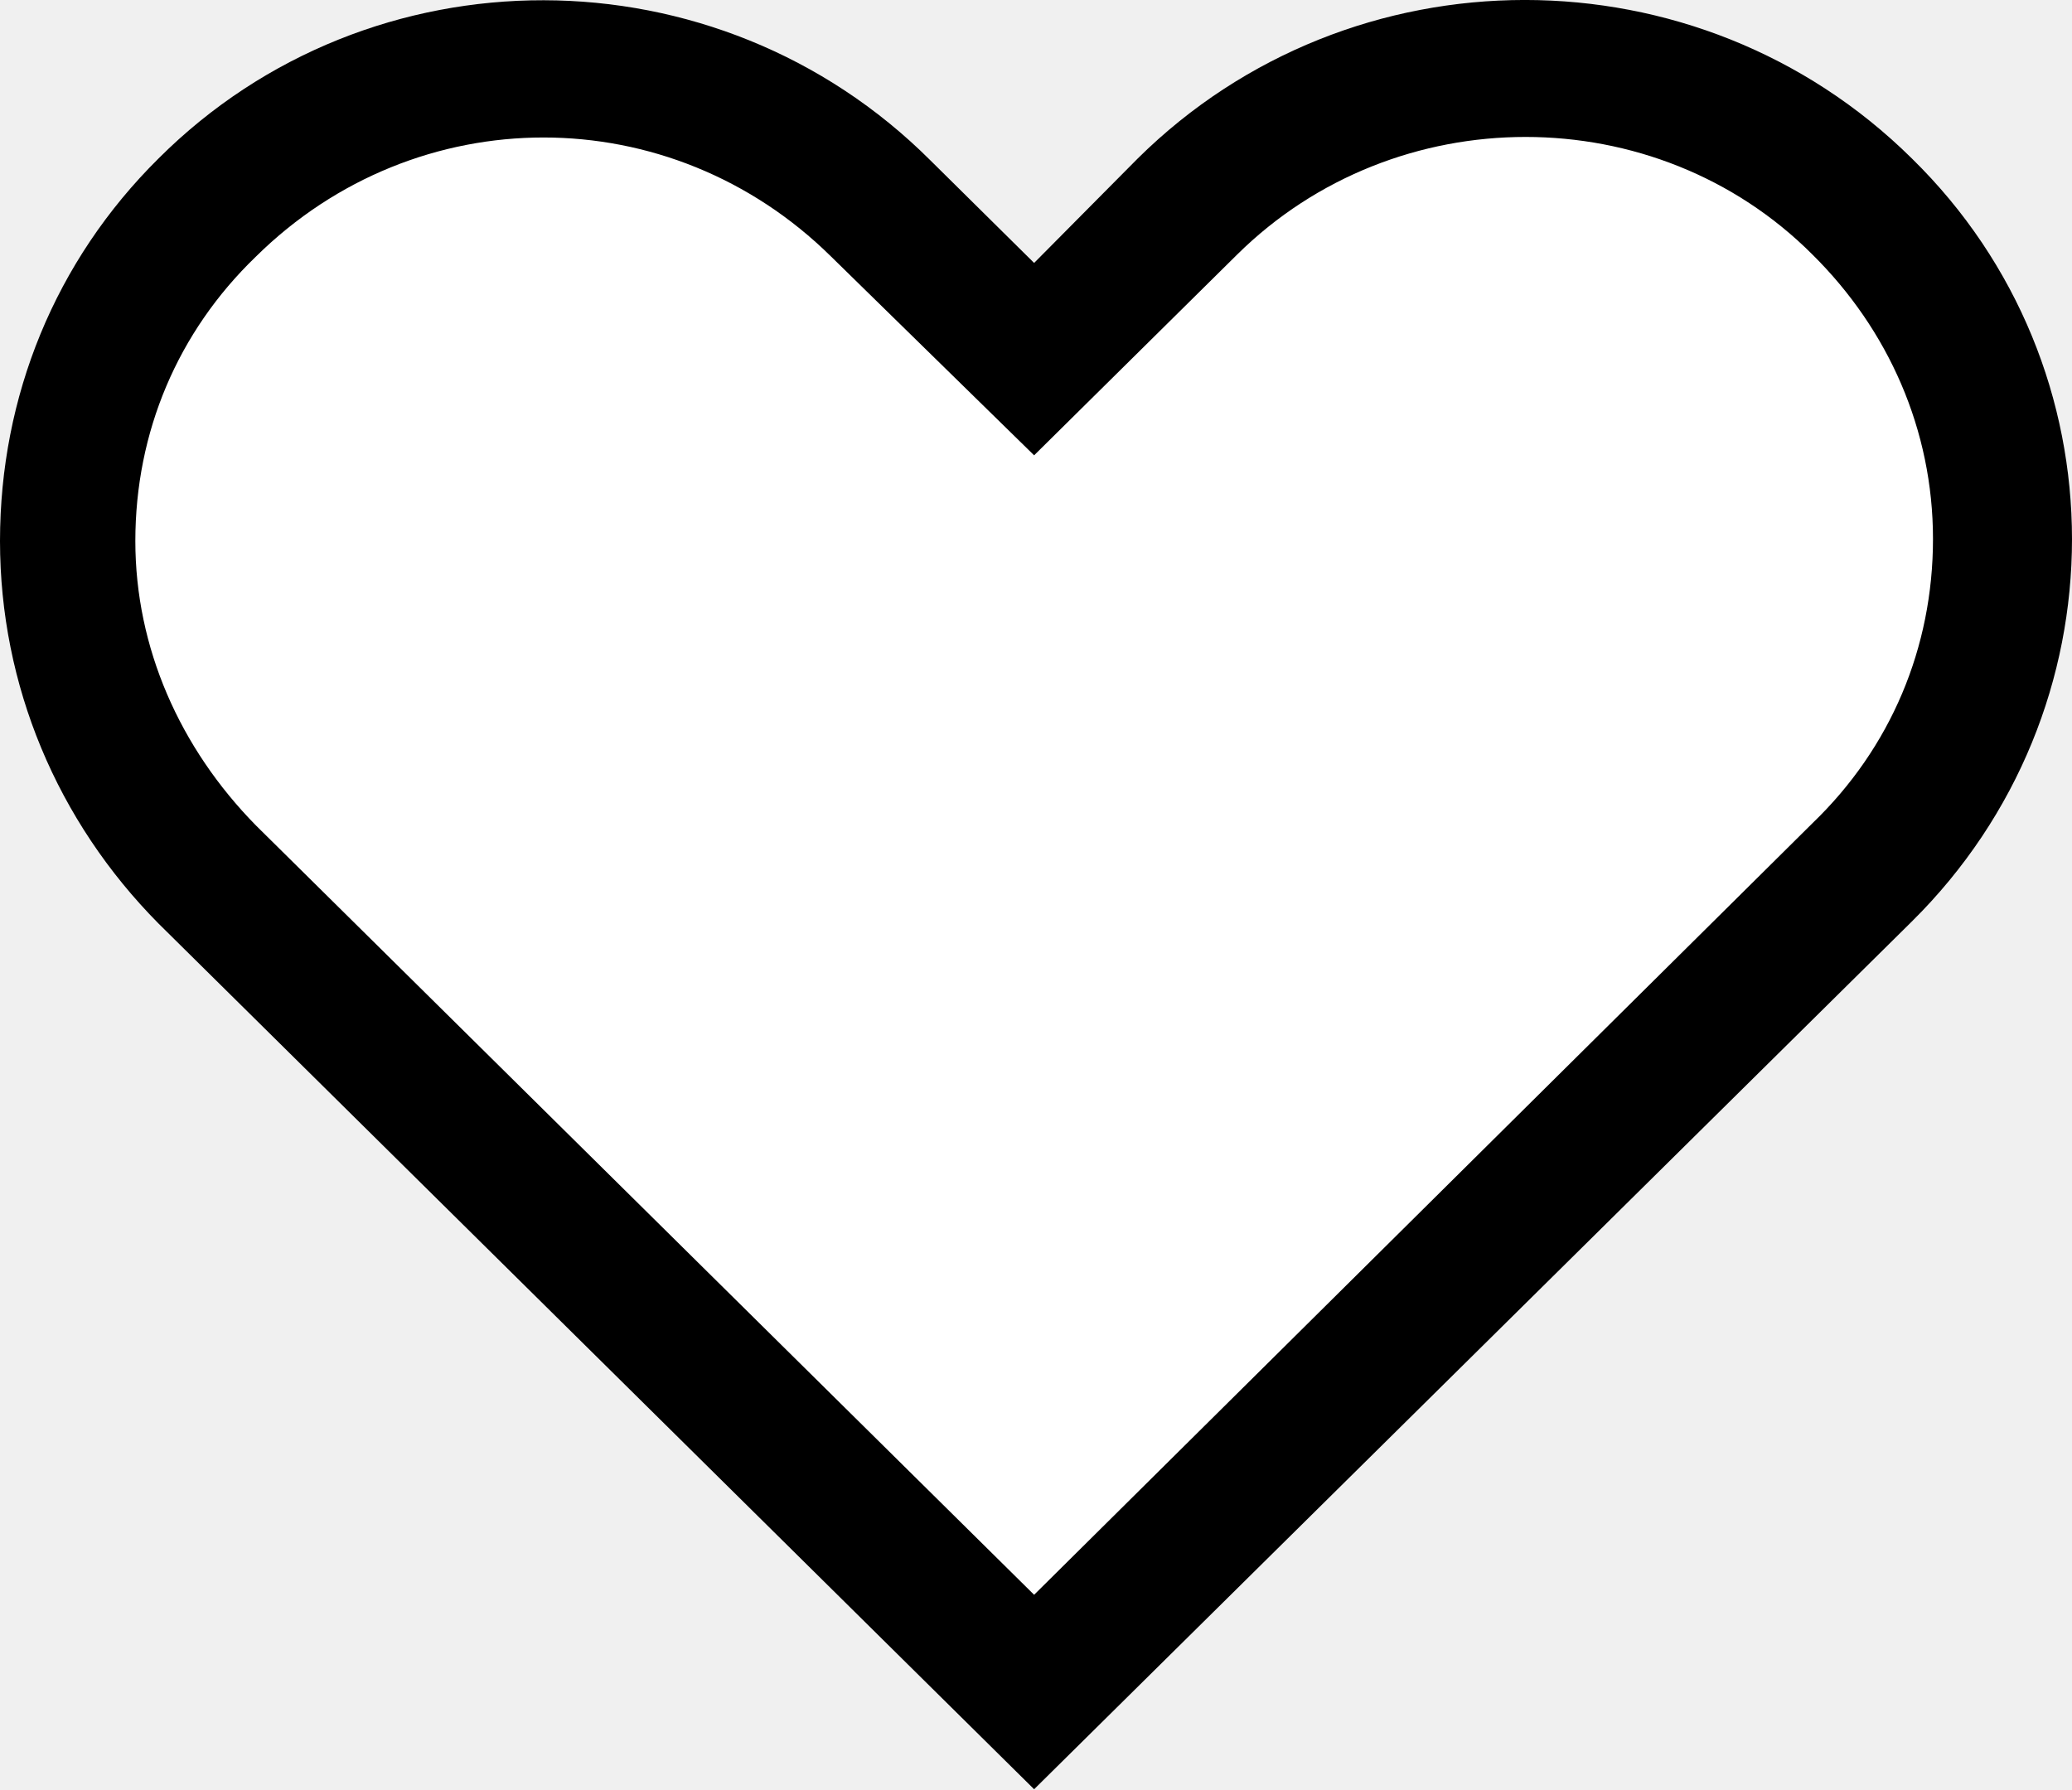
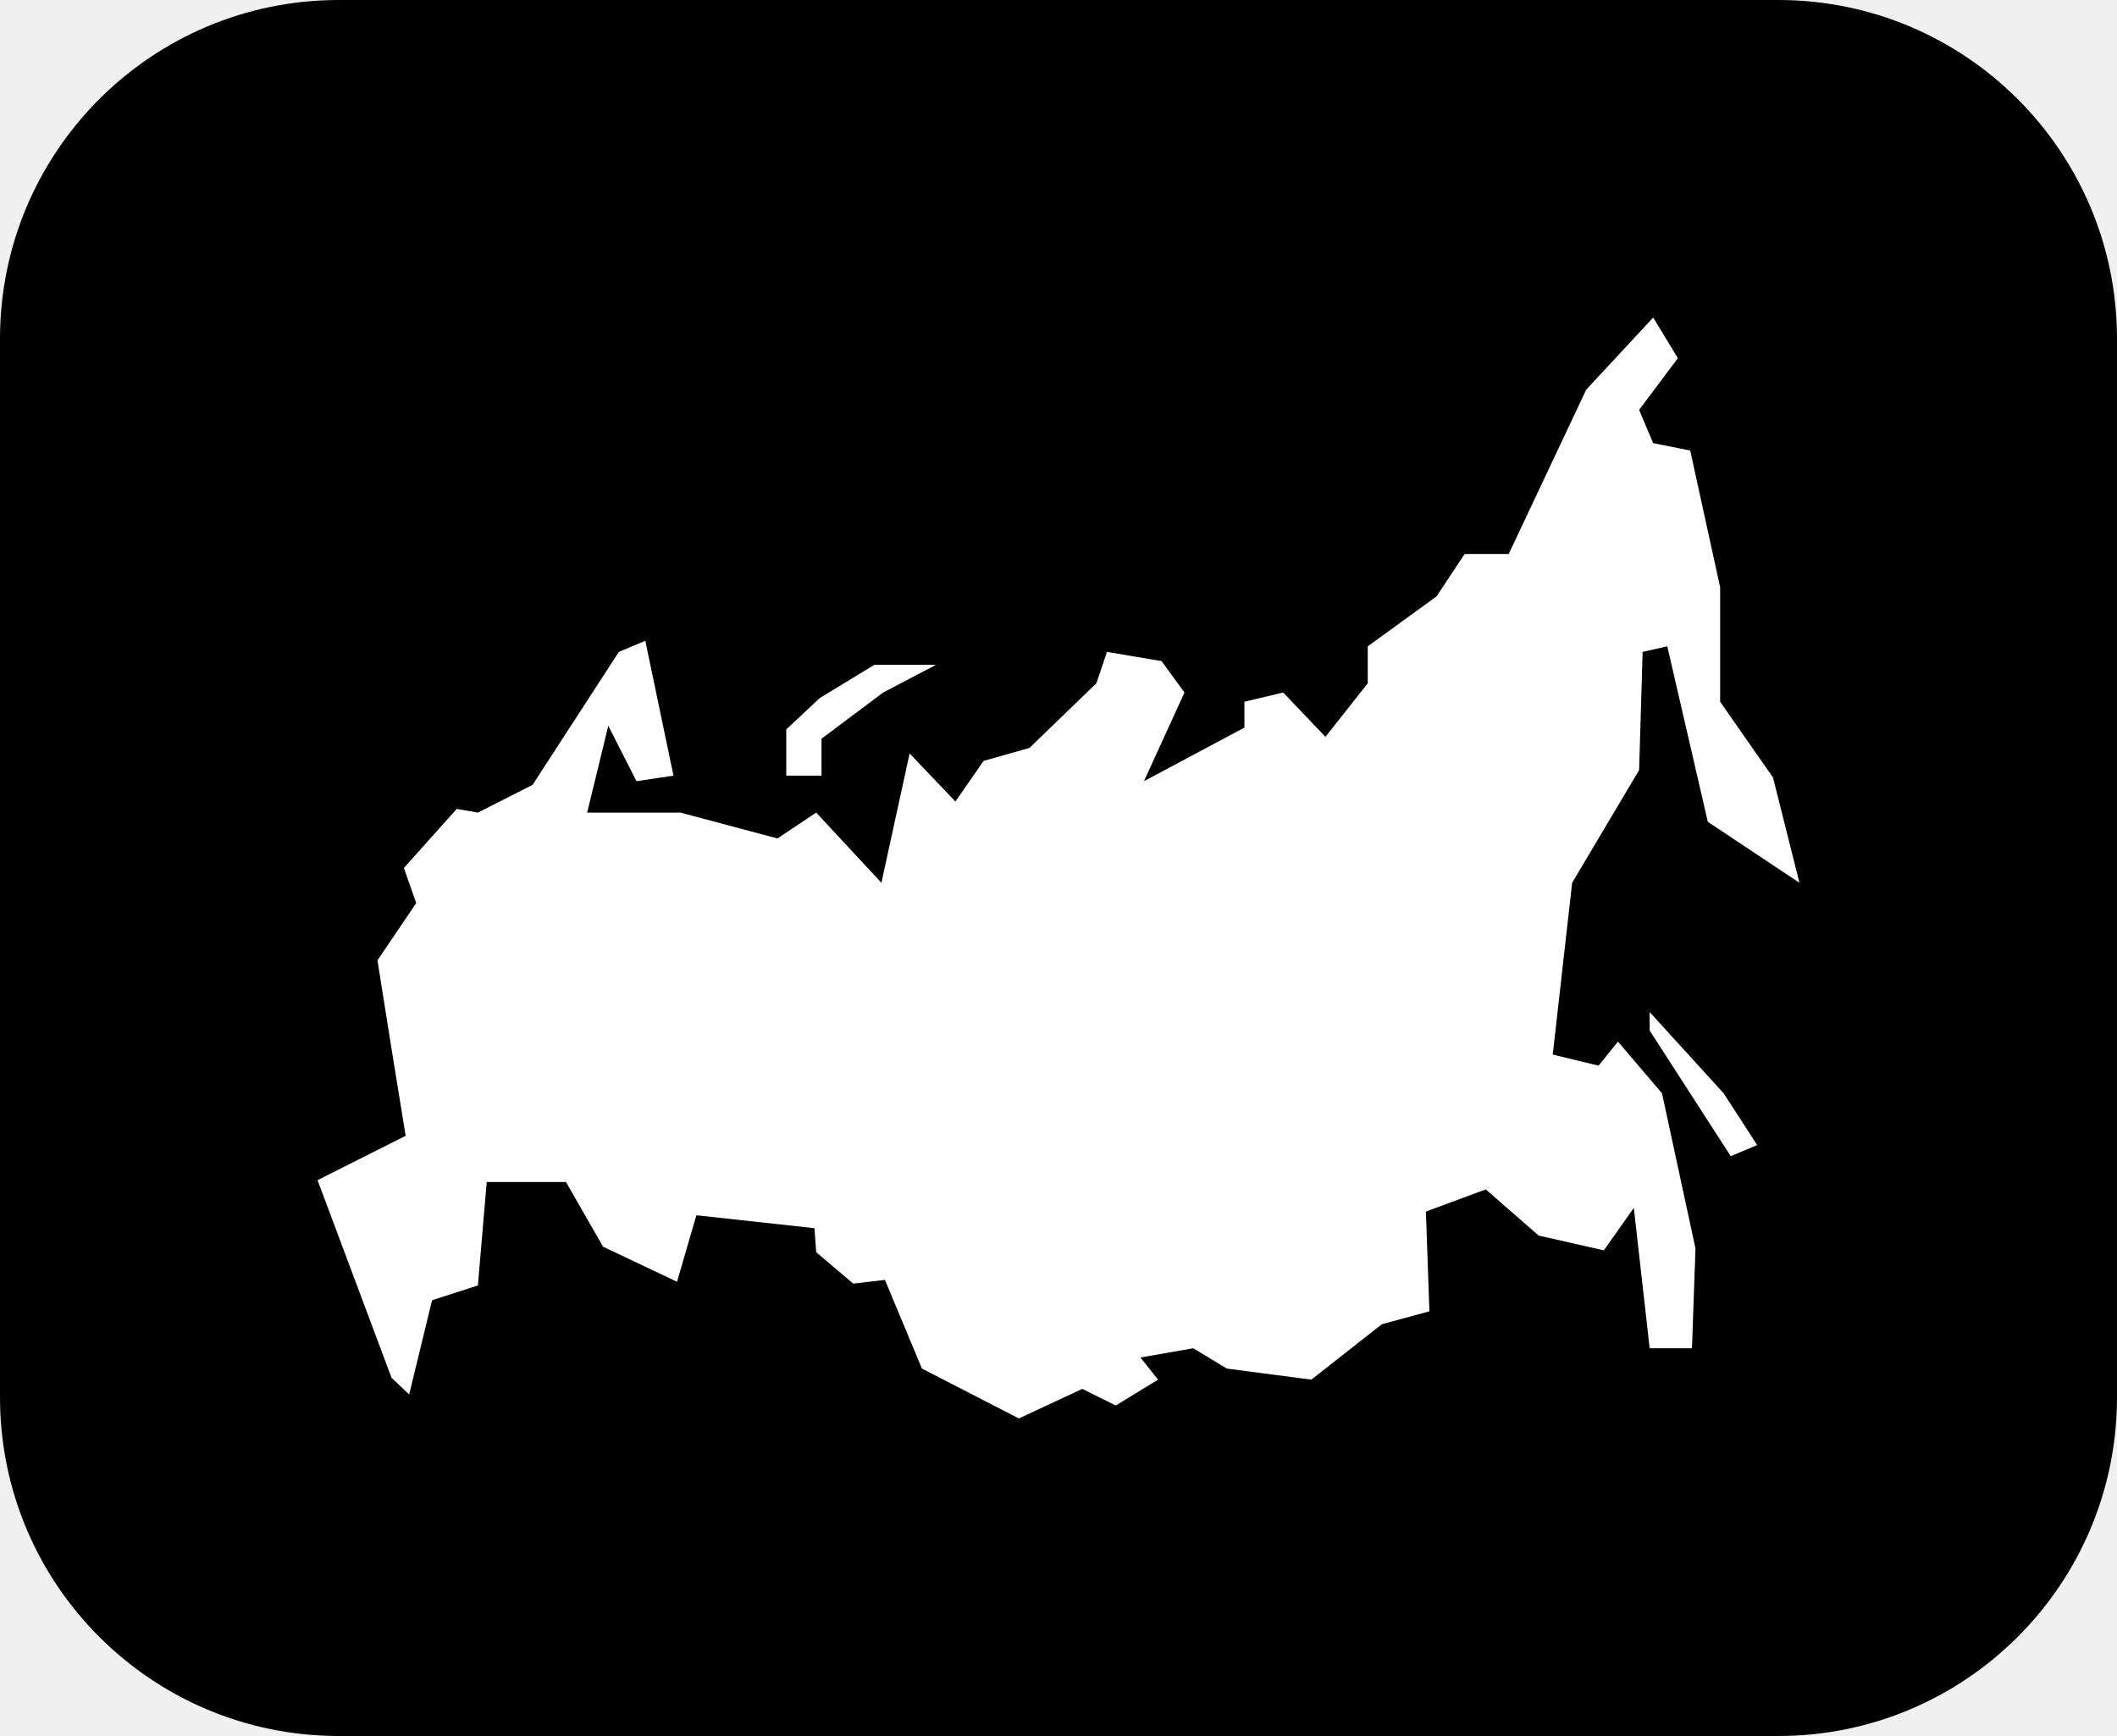
- <svg xmlns="http://www.w3.org/2000/svg" width="22" height="19" viewBox="0 0 22 19" fill="none">
-   <path fill-rule="evenodd" clip-rule="evenodd" d="M20.299 1.682C22.567 3.902 22.567 7.543 20.299 9.786L10.98 19L1.684 9.808C0.606 8.72 0 7.277 0 5.745C0 4.213 0.584 2.77 1.684 1.682C3.93 -0.561 7.612 -0.561 9.88 1.704L10.98 2.792L12.081 1.682C14.349 -0.561 18.031 -0.561 20.299 1.682Z" fill="white" />
-   <path d="M20.299 9.786C22.567 7.543 22.567 3.902 20.299 1.682C18.031 -0.561 14.349 -0.561 12.081 1.682L10.98 2.792L9.88 1.704C7.612 -0.561 3.93 -0.561 1.684 1.682C0.584 2.77 0 4.213 0 5.745C0 7.277 0.606 8.72 1.684 9.808L10.98 19L20.299 9.786ZM1.437 5.745C1.437 4.59 1.886 3.525 2.717 2.725C3.57 1.882 4.671 1.46 5.771 1.46C6.871 1.46 7.971 1.882 8.825 2.725L10.98 4.835L13.136 2.703C14.82 1.038 17.582 1.038 19.244 2.703C20.052 3.502 20.524 4.568 20.524 5.723C20.524 6.877 20.075 7.943 19.244 8.742L10.98 16.935L2.717 8.765C1.909 7.943 1.437 6.877 1.437 5.745Z" fill="black" />
+ <svg xmlns="http://www.w3.org/2000/svg" width="100" height="82" viewBox="0 0 100 82" fill="none">
+   <rect width="100" height="82" rx="16" fill="black" />
+   <path d="M22.574 38.383L25.155 37.074L29.233 30.792L30.482 30.268L31.813 36.638L30.065 36.899L28.734 34.282L27.735 38.383H32.146L36.724 39.604L38.555 38.383L41.635 41.698L42.967 35.591L45.131 37.859L46.462 35.94L48.627 35.329L51.789 32.275L52.289 30.792L54.869 31.228L55.951 32.711L54.037 36.899L58.781 34.369V33.148L60.612 32.711L62.61 34.805L64.608 32.275V30.53L67.854 28.174L69.186 26.168H71.266L74.929 18.403L78.092 15L79.257 16.919L77.426 19.362L78.092 20.933L79.84 21.282L81.254 27.738V33.148L83.751 36.725L85 41.698L80.672 38.819L78.757 30.53L77.592 30.792L77.426 36.376L74.263 41.698L73.347 49.812L75.511 50.336L76.427 49.201L78.508 51.644L80.089 58.973L79.923 63.685H77.925L77.176 57.054L75.761 59.06L72.681 58.362L70.184 56.181L67.354 57.228L67.521 61.94L65.273 62.55L61.944 65.168L57.949 64.644L56.367 63.685L53.87 64.121L54.703 65.168L52.705 66.389L51.124 65.604L48.127 67L43.549 64.644L41.801 60.456L40.303 60.631L38.555 59.148L38.472 58.013L32.895 57.403L31.98 60.544L28.484 58.886L26.736 55.832H22.991L22.574 60.718L20.41 61.416L19.328 65.866L18.496 65.081L15 55.745L19.162 53.651L18.496 49.55L17.83 45.362L19.661 42.658L19.078 41L21.576 38.208L22.574 38.383ZM77.925 48.678L81.754 54.611L83.002 54.087L81.421 51.644L77.925 47.805V48.678ZM38.805 36.638V34.893L41.718 32.711L44.215 31.403H41.302L38.722 32.973L37.14 34.456V36.638H38.805Z" fill="white" />
</svg>
